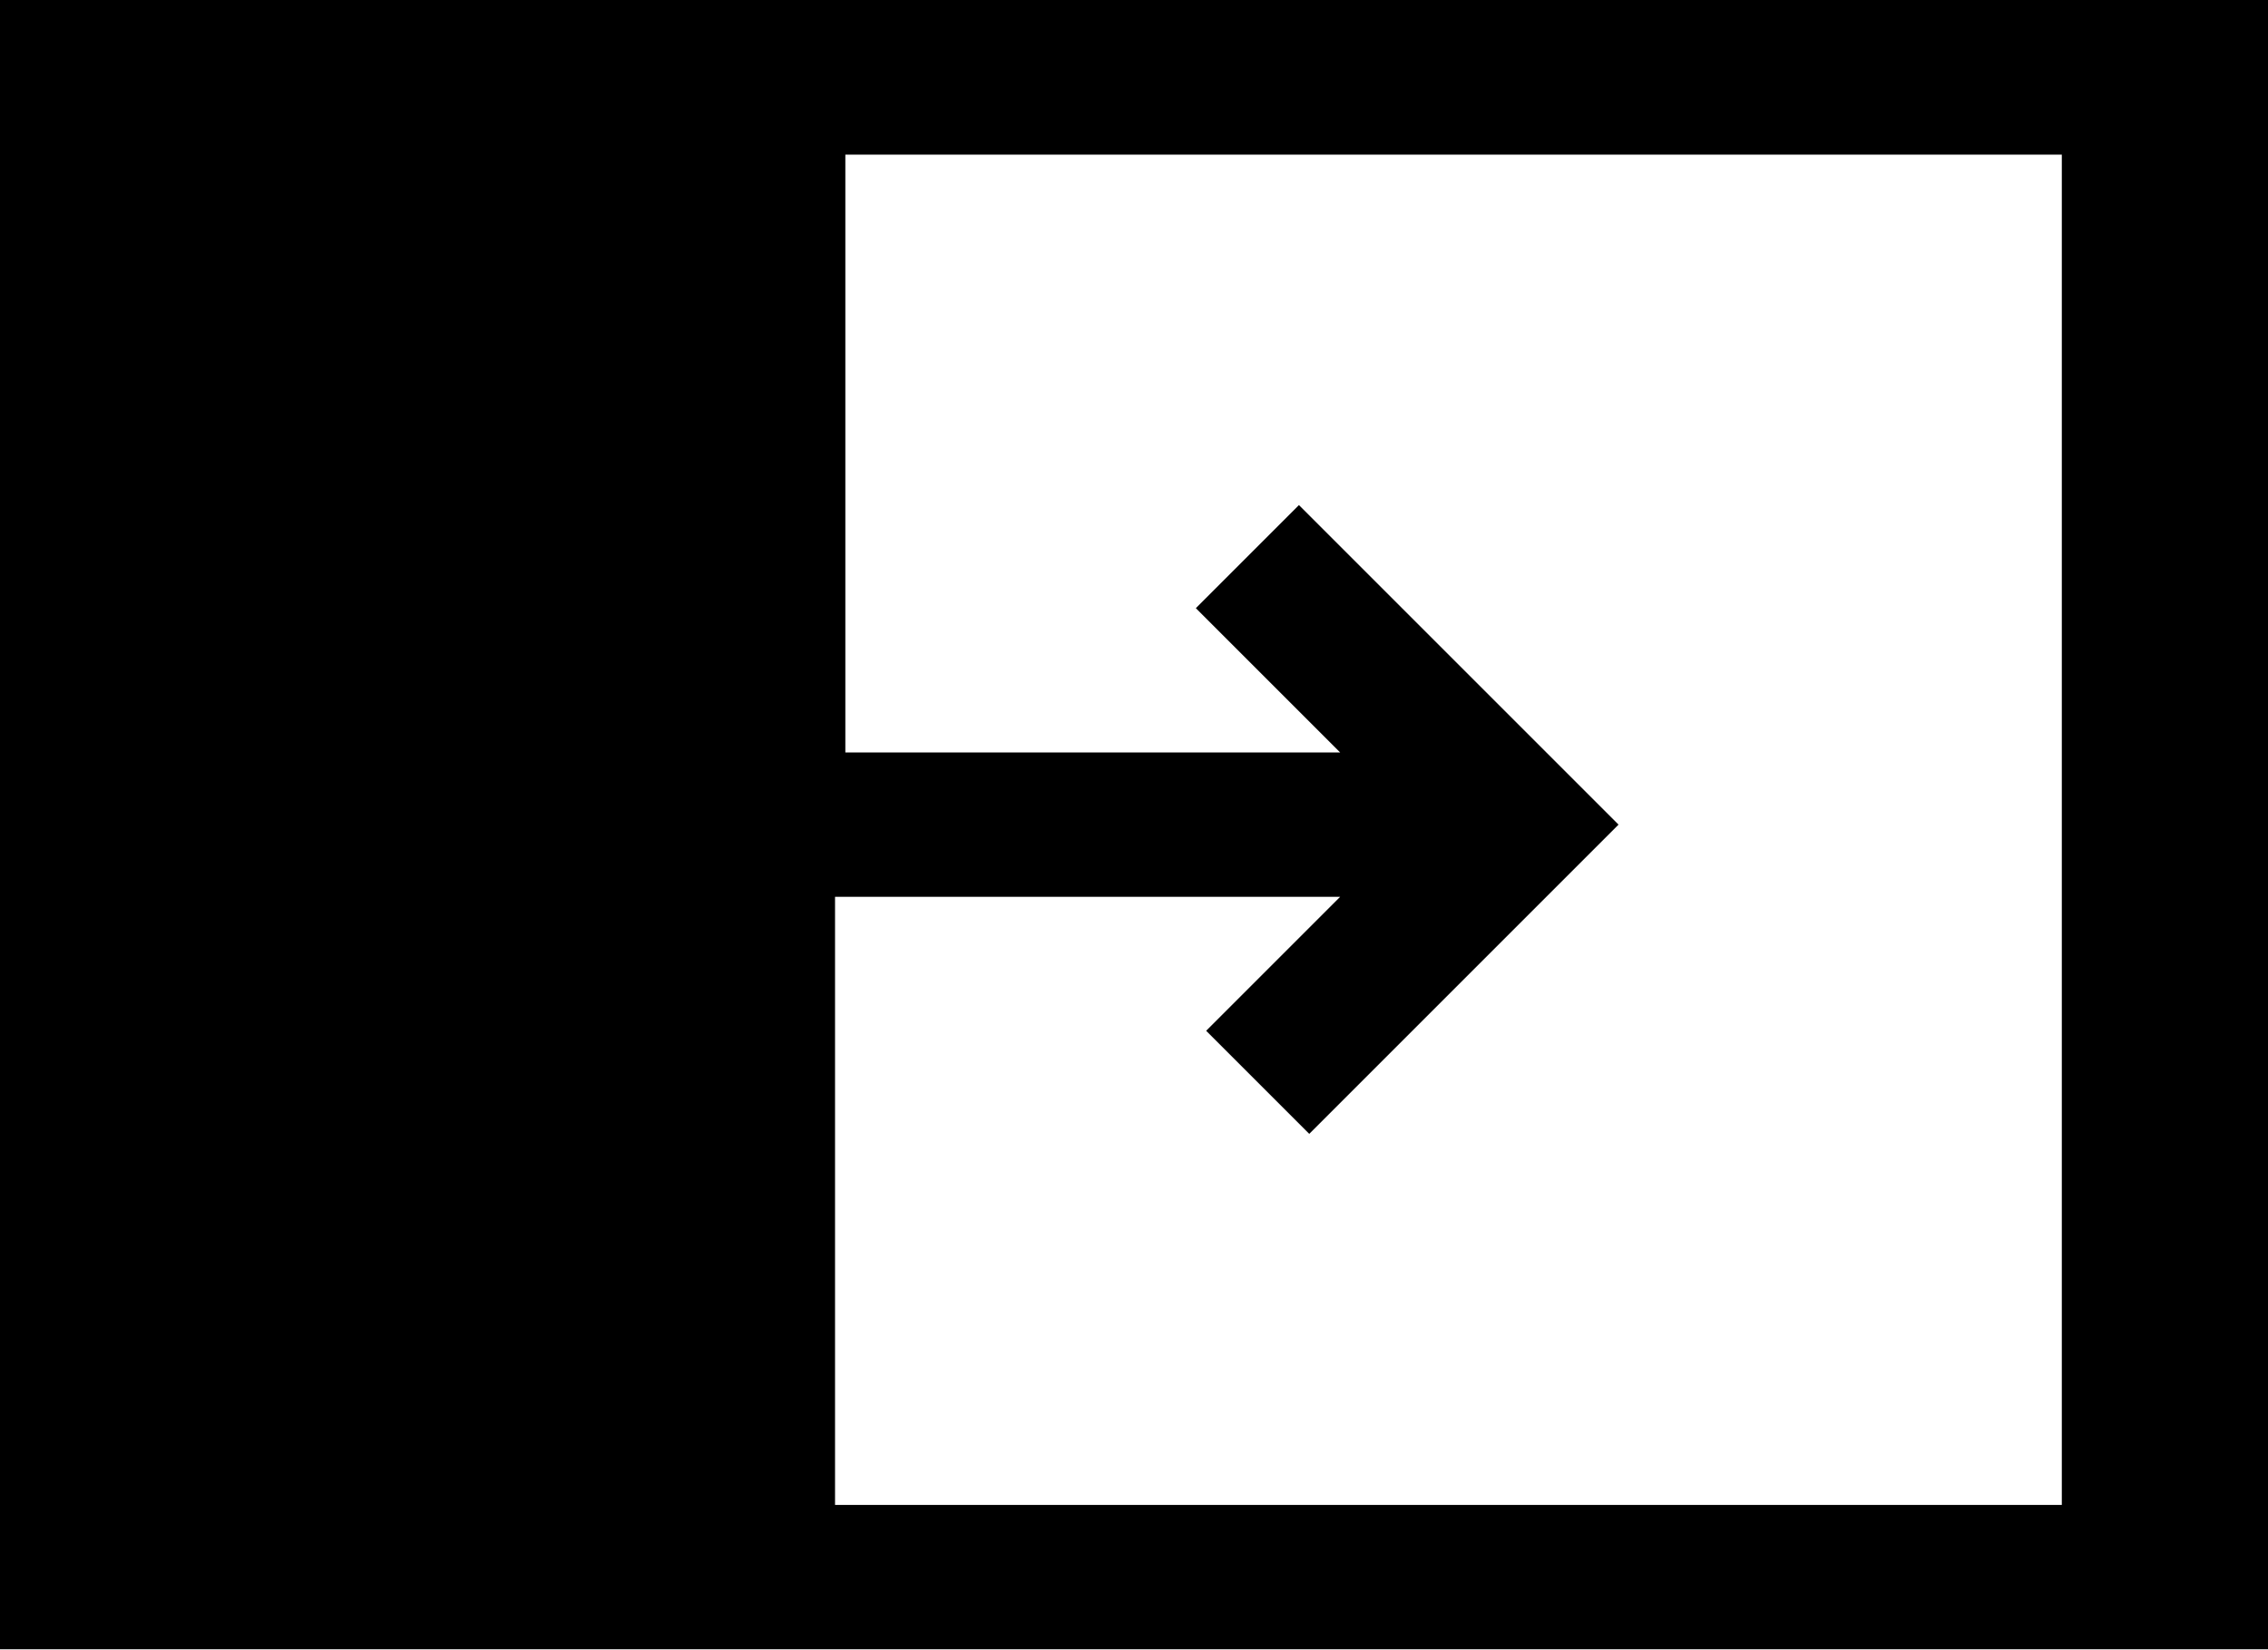
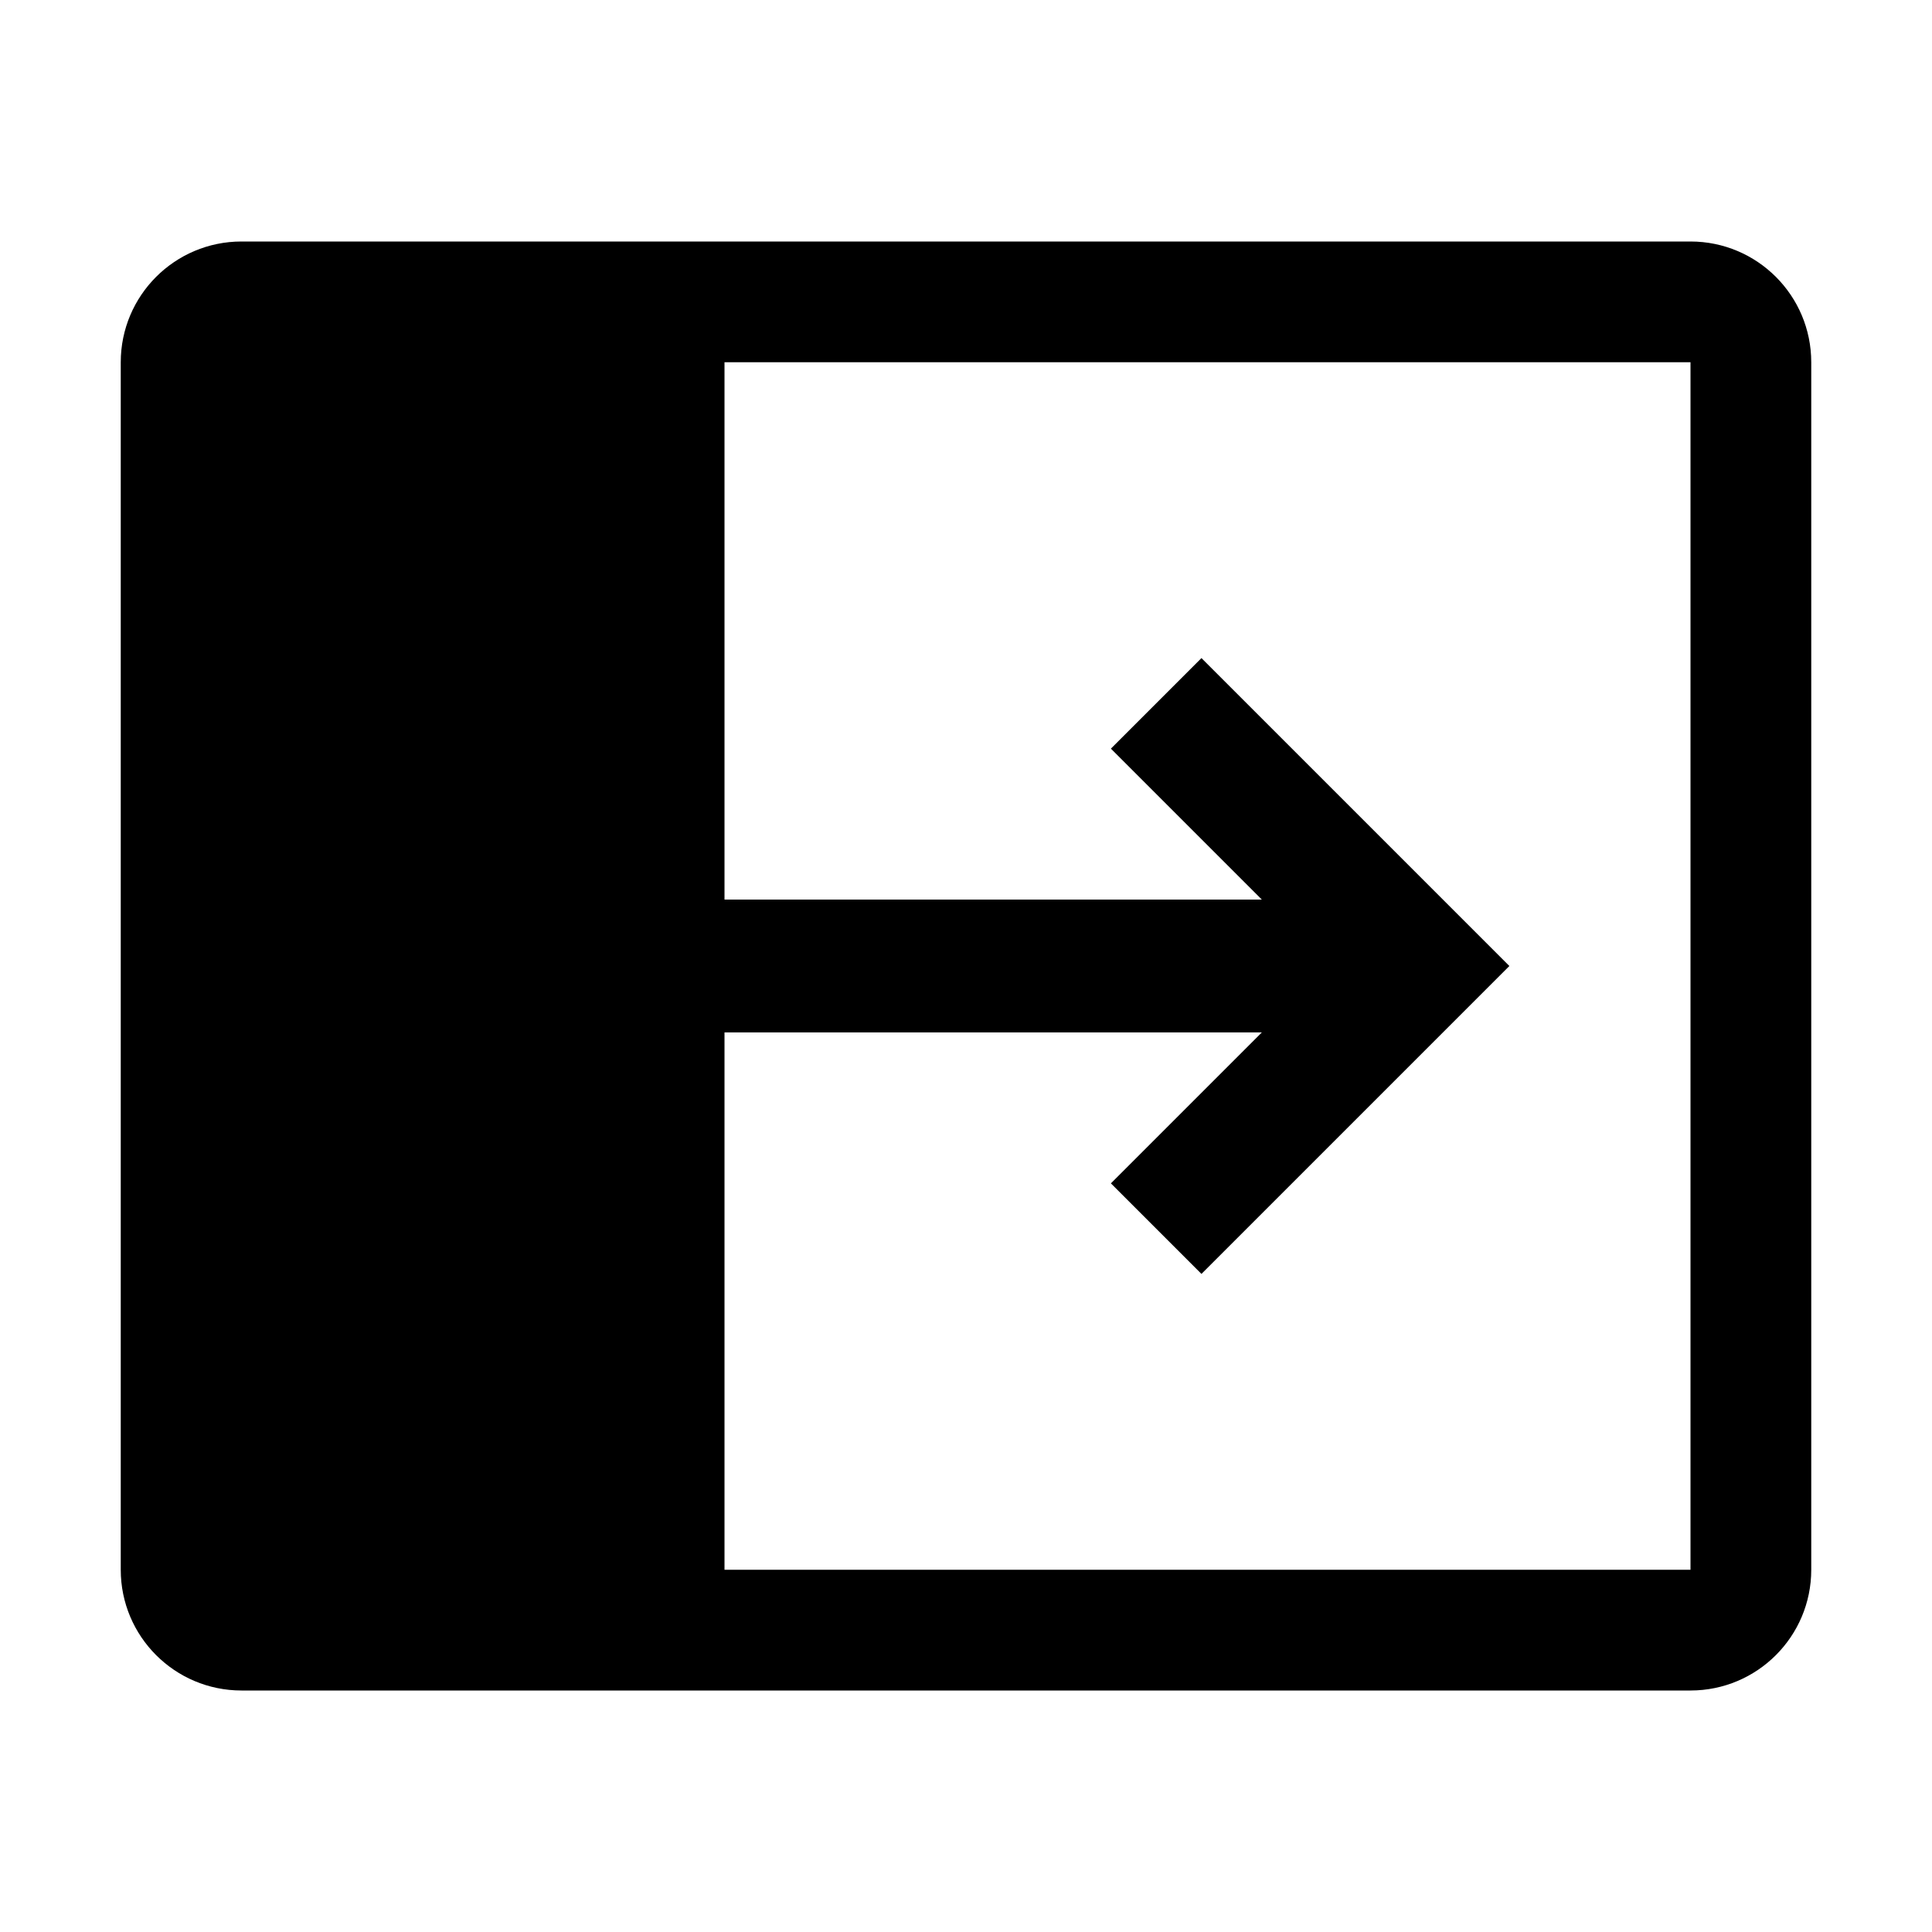
- <svg xmlns="http://www.w3.org/2000/svg" viewBox="0 0 22 16" fill="currentColor">
-   <path d="M0,0v16h22V0H0z M20,14.6H8.1V8.7H13l-1.3,1.3l1,1L15.7,8l-3.1-3.1l-1,1L13,7.3H8.2V1.5H20V14.6z M13.7,8L13.7,8L13.7,8z" />
+ <svg xmlns="http://www.w3.org/2000/svg" viewBox="0 0 32 32">
+   <rect width="32" height="32" fill="none" />
+   <path d="M28,4H4A2,2,0,0,0,2,6V26a2,2,0,0,0,2,2H28a2,2,0,0,0,2-2V6A2,2,0,0,0,28,4Zm0,22H12V17.1h8.9l-2.5,2.5,1.5,1.5L25,16l-5.1-5.1-1.5,1.5,2.5,2.5H12V6H28Z" />
</svg>
